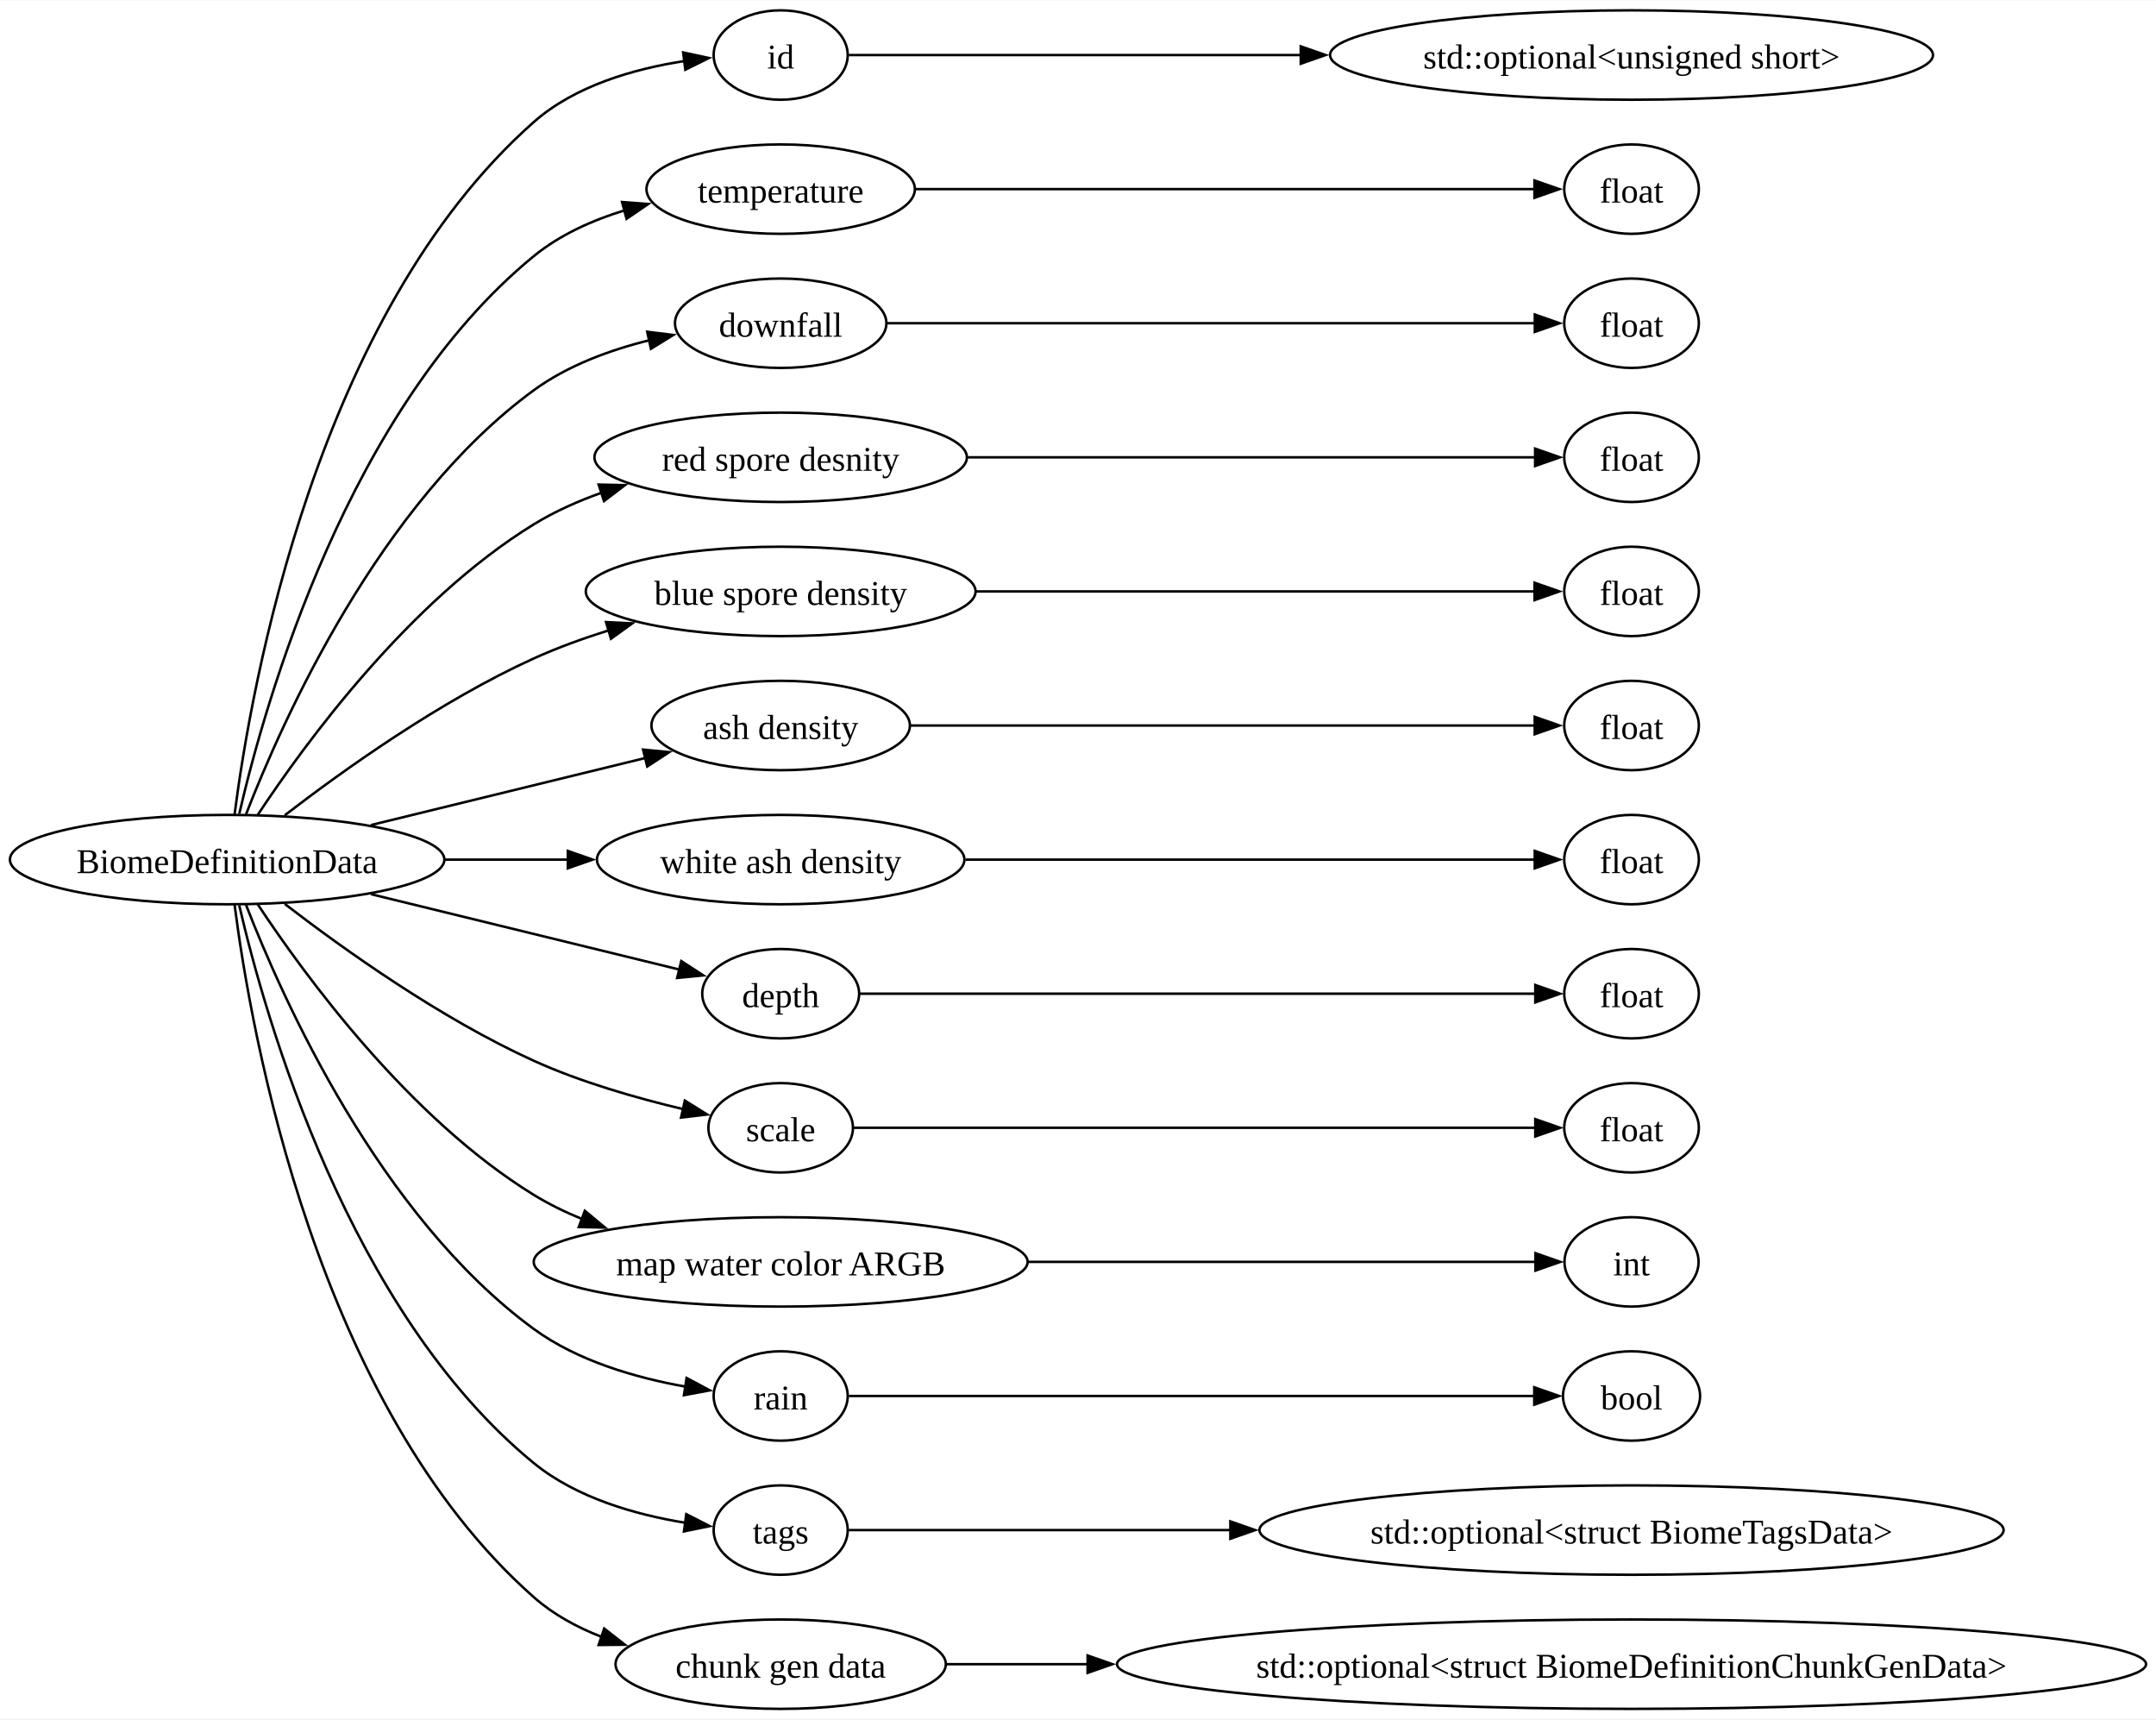
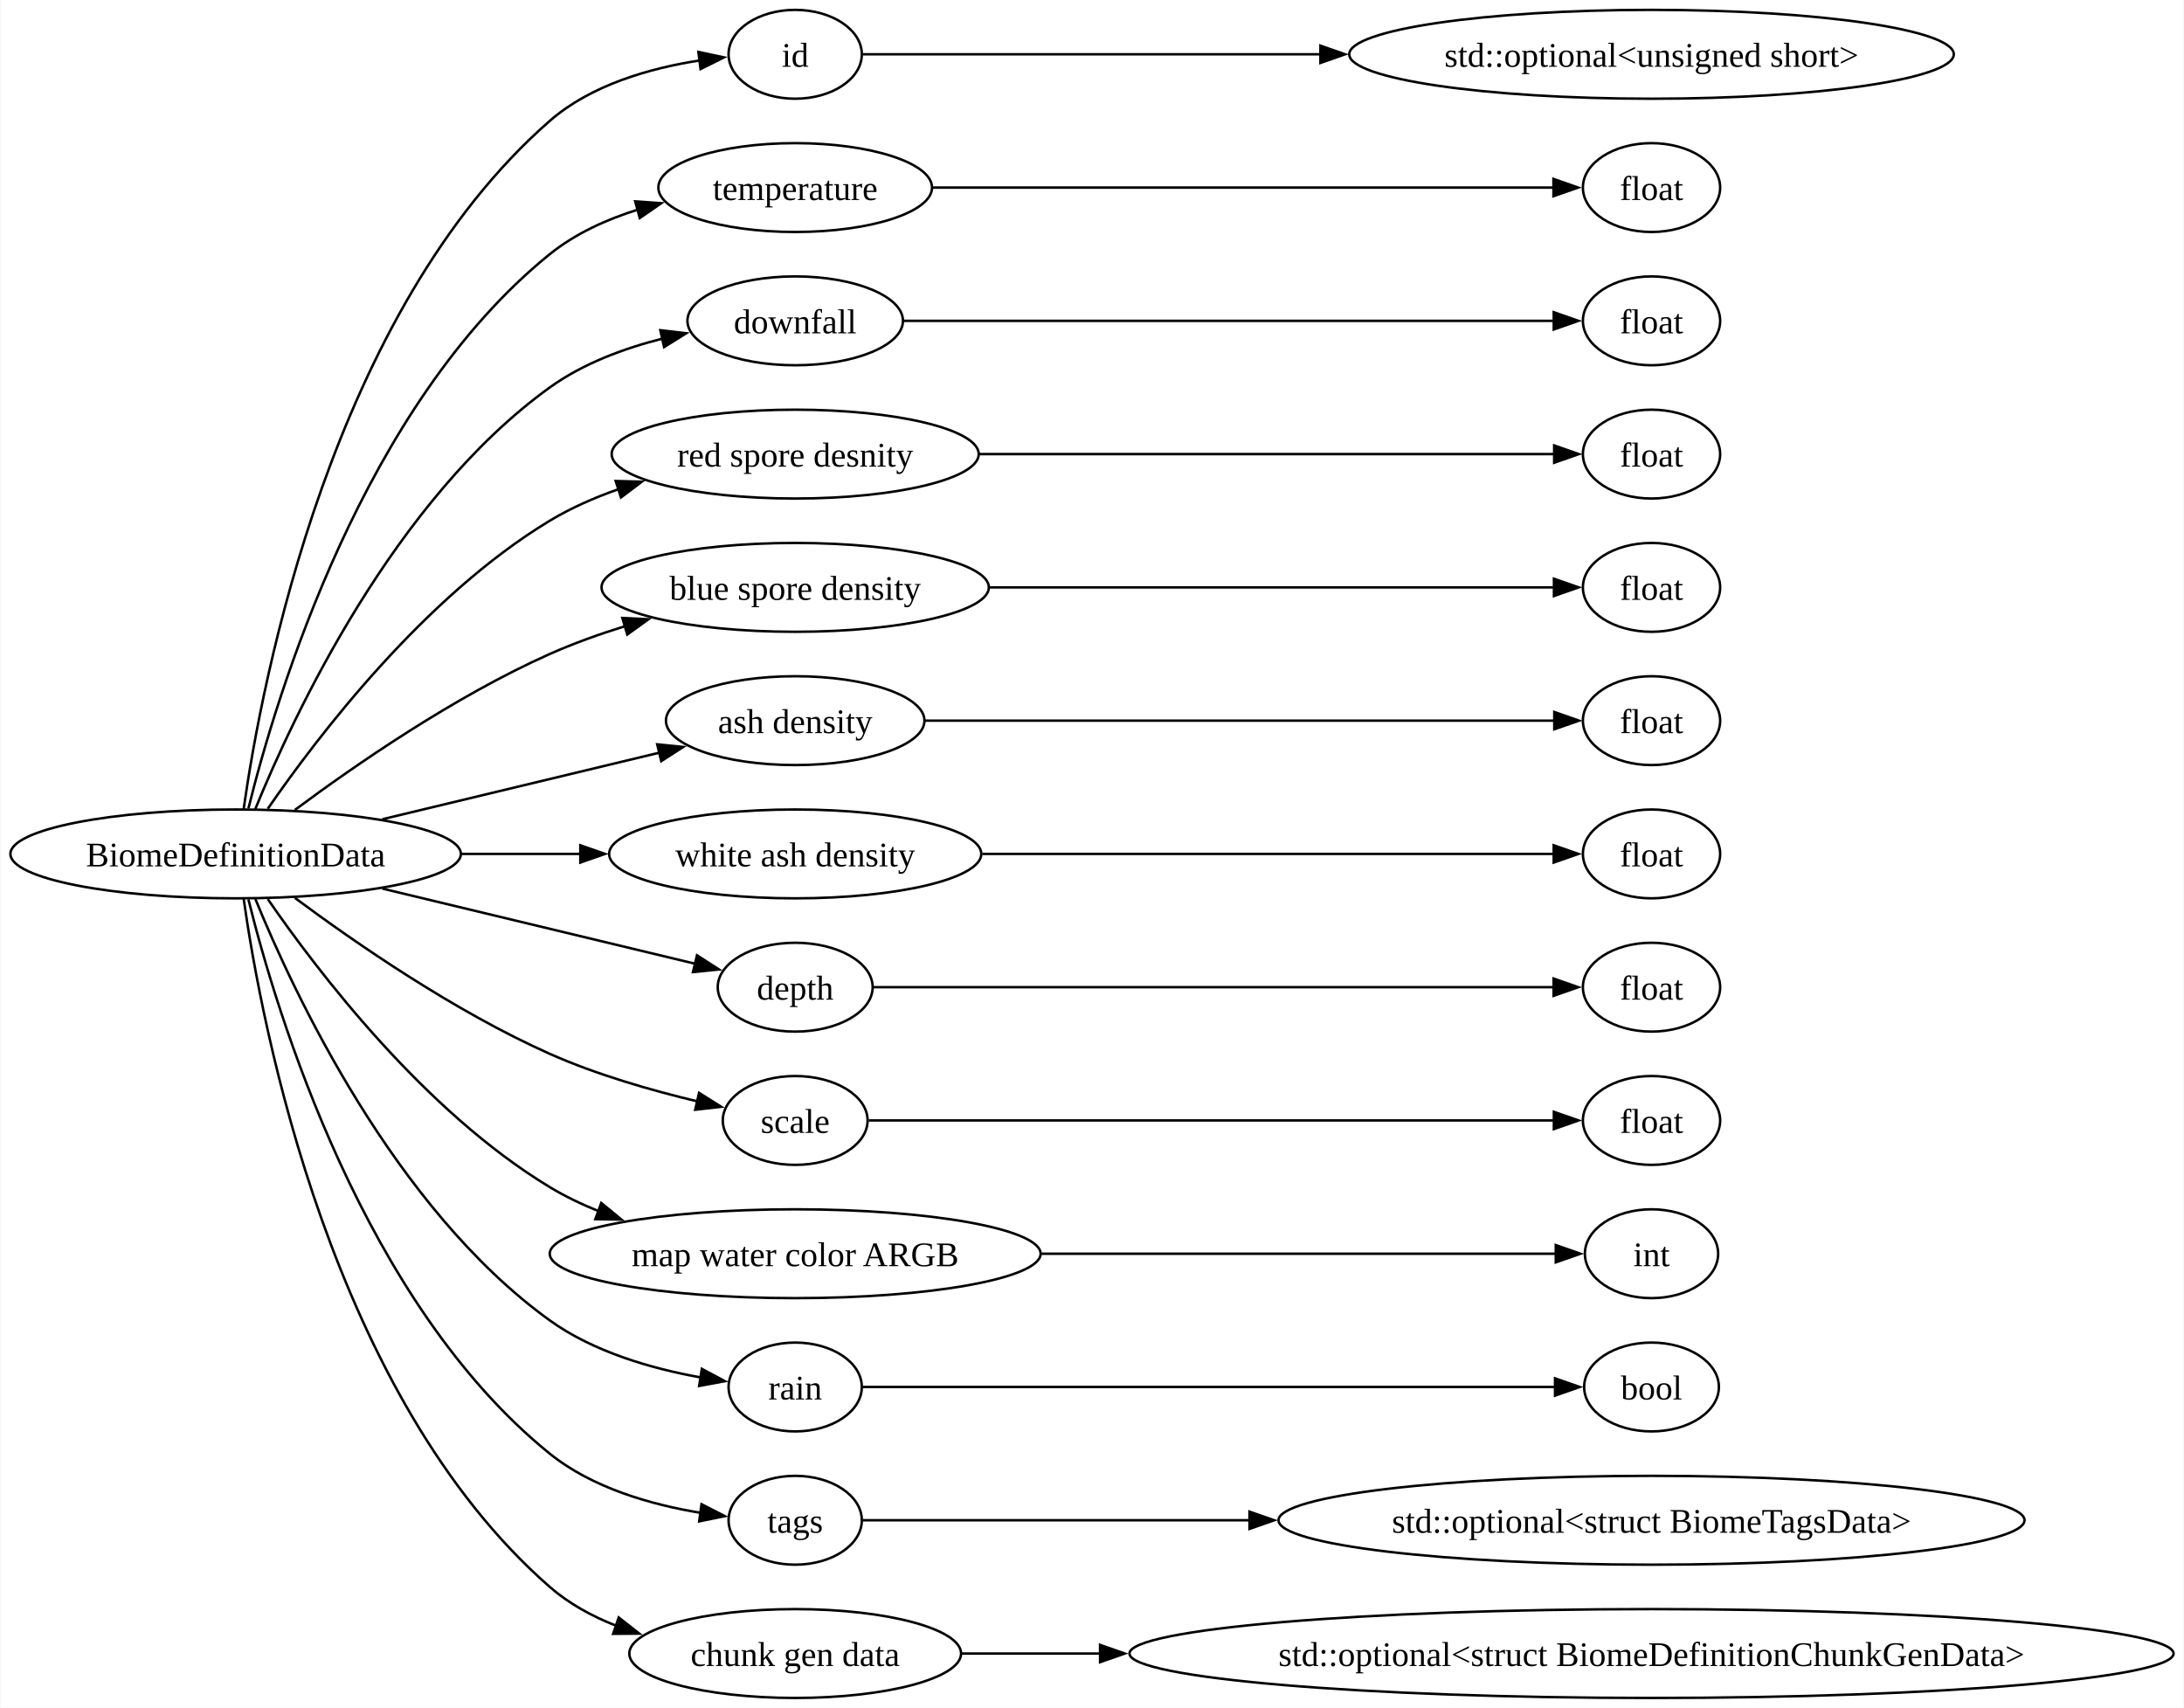
- <svg xmlns="http://www.w3.org/2000/svg" width="868pt" height="692pt" viewBox="0.00 0.00 868.41 692.00">
+ <svg xmlns="http://www.w3.org/2000/svg" width="885pt" height="692pt" viewBox="0.00 0.00 884.56 692.00">
  <g id="graph0" class="graph" transform="scale(1 1) rotate(0) translate(4 688)">
-     <polygon fill="white" stroke="none" points="-4,4 -4,-688 864.41,-688 864.41,4 -4,4" />
+     <polygon fill="white" stroke="none" points="-4,4 -4,-688 880.56,-688 880.56,4 -4,4" />
    <g id="node1" class="node">
-       <ellipse fill="none" stroke="black" cx="87.49" cy="-342" rx="87.49" ry="18" />
-       <text text-anchor="middle" x="87.49" y="-336.57" font-family="Times New Roman,serif" font-size="14.00">BiomeDefinitionData</text>
+       <ellipse fill="none" stroke="black" cx="91.27" cy="-342" rx="91.27" ry="18" />
+       <text text-anchor="middle" x="91.27" y="-336.95" font-family="Times New Roman,serif" font-size="14.00">BiomeDefinitionData</text>
    </g>
    <g id="node2" class="node">
-       <ellipse fill="none" stroke="black" cx="310.45" cy="-666" rx="27" ry="18" />
-       <text text-anchor="middle" x="310.45" y="-660.58" font-family="Times New Roman,serif" font-size="14.00">id</text>
+       <ellipse fill="none" stroke="black" cx="318.01" cy="-666" rx="27" ry="18" />
+       <text text-anchor="middle" x="318.01" y="-660.95" font-family="Times New Roman,serif" font-size="14.00">id</text>
    </g>
    <g id="edge1" class="edge">
-       <path fill="none" stroke="black" d="M90.48,-360.18C97.14,-411.99 123.41,-561.63 210.98,-639 227.64,-653.72 251.6,-660.49 271.72,-663.58" />
-       <polygon fill="black" stroke="black" points="271.17,-667.04 281.53,-664.81 272.04,-660.09 271.17,-667.04" />
+       <path fill="none" stroke="black" d="M94.51,-360.19C101.87,-412.04 130.16,-561.76 218.54,-639 235.28,-653.63 259.24,-660.4 279.34,-663.51" />
+       <polygon fill="black" stroke="black" points="278.78,-666.96 289.14,-664.75 279.66,-660.02 278.78,-666.96" />
    </g>
    <g id="node4" class="node">
-       <ellipse fill="none" stroke="black" cx="310.45" cy="-612" rx="54.06" ry="18" />
-       <text text-anchor="middle" x="310.45" y="-606.58" font-family="Times New Roman,serif" font-size="14.00">temperature</text>
+       <ellipse fill="none" stroke="black" cx="318.01" cy="-612" rx="55.45" ry="18" />
+       <text text-anchor="middle" x="318.01" y="-606.95" font-family="Times New Roman,serif" font-size="14.00">temperature</text>
    </g>
    <g id="edge3" class="edge">
-       <path fill="none" stroke="black" d="M92.37,-360.45C102.9,-405.9 136.39,-523.97 210.98,-585 221.48,-593.59 234.51,-599.46 247.62,-603.47" />
-       <polygon fill="black" stroke="black" points="246.56,-606.81 257.12,-606.02 248.37,-600.05 246.56,-606.81" />
+       <path fill="none" stroke="black" d="M96.45,-360.46C107.71,-405.93 143.1,-524.04 218.54,-585 228.89,-593.35 241.62,-599.13 254.45,-603.12" />
+       <polygon fill="black" stroke="black" points="253.18,-606.4 263.75,-605.67 255.03,-599.65 253.18,-606.4" />
    </g>
    <g id="node6" class="node">
-       <ellipse fill="none" stroke="black" cx="310.45" cy="-558" rx="42.58" ry="18" />
-       <text text-anchor="middle" x="310.45" y="-552.58" font-family="Times New Roman,serif" font-size="14.00">downfall</text>
+       <ellipse fill="none" stroke="black" cx="318.01" cy="-558" rx="43.67" ry="18" />
+       <text text-anchor="middle" x="318.01" y="-552.95" font-family="Times New Roman,serif" font-size="14.00">downfall</text>
    </g>
    <g id="edge5" class="edge">
-       <path fill="none" stroke="black" d="M95.1,-360.24C109.79,-398.11 148.82,-485.51 210.98,-531 224.58,-540.95 241.66,-547.23 257.75,-551.2" />
-       <polygon fill="black" stroke="black" points="256.69,-554.55 267.21,-553.27 258.19,-547.71 256.69,-554.55" />
+       <path fill="none" stroke="black" d="M99.25,-360.24C114.7,-398.12 155.49,-485.53 218.54,-531 231.98,-540.69 248.72,-546.9 264.57,-550.88" />
+       <polygon fill="black" stroke="black" points="263.35,-554.2 273.87,-552.97 264.88,-547.37 263.35,-554.2" />
    </g>
    <g id="node8" class="node">
-       <ellipse fill="none" stroke="black" cx="310.45" cy="-504" rx="75.02" ry="18" />
-       <text text-anchor="middle" x="310.45" y="-498.57" font-family="Times New Roman,serif" font-size="14.00">red spore desnity</text>
+       <ellipse fill="none" stroke="black" cx="318.01" cy="-504" rx="74.38" ry="18" />
+       <text text-anchor="middle" x="318.01" y="-498.95" font-family="Times New Roman,serif" font-size="14.00">red spore desnity</text>
    </g>
    <g id="edge7" class="edge">
-       <path fill="none" stroke="black" d="M99.71,-359.85C118.89,-388.89 160.82,-446.19 210.98,-477 219.38,-482.16 228.77,-486.35 238.33,-489.75" />
-       <polygon fill="black" stroke="black" points="237.12,-493.03 247.71,-492.79 239.28,-486.38 237.12,-493.03" />
+       <path fill="none" stroke="black" d="M104.3,-360.31C124.41,-389.48 167.72,-446.31 218.54,-477 227.18,-482.21 236.84,-486.44 246.65,-489.87" />
+       <polygon fill="black" stroke="black" points="245.27,-493.1 255.86,-492.82 247.41,-486.44 245.27,-493.1" />
    </g>
    <g id="node10" class="node">
-       <ellipse fill="none" stroke="black" cx="310.45" cy="-450" rx="78.51" ry="18" />
-       <text text-anchor="middle" x="310.45" y="-444.57" font-family="Times New Roman,serif" font-size="14.00">blue spore density</text>
+       <ellipse fill="none" stroke="black" cx="318.01" cy="-450" rx="78.48" ry="18" />
+       <text text-anchor="middle" x="318.01" y="-444.95" font-family="Times New Roman,serif" font-size="14.00">blue spore density</text>
    </g>
    <g id="edge9" class="edge">
-       <path fill="none" stroke="black" d="M110.69,-359.84C134.31,-378.03 173.37,-405.93 210.98,-423 220.57,-427.35 231,-431.13 241.38,-434.38" />
-       <polygon fill="black" stroke="black" points="240.1,-437.65 250.68,-437.14 242.09,-430.94 240.1,-437.65" />
+       <path fill="none" stroke="black" d="M115.25,-359.8C139.67,-377.96 180,-405.83 218.54,-423 228.22,-427.31 238.74,-431.08 249.19,-434.32" />
+       <polygon fill="black" stroke="black" points="247.97,-437.61 258.56,-437.09 249.96,-430.9 247.97,-437.61" />
    </g>
    <g id="node12" class="node">
-       <ellipse fill="none" stroke="black" cx="310.45" cy="-396" rx="52.06" ry="18" />
-       <text text-anchor="middle" x="310.45" y="-390.57" font-family="Times New Roman,serif" font-size="14.00">ash density</text>
+       <ellipse fill="none" stroke="black" cx="318.01" cy="-396" rx="52.38" ry="18" />
+       <text text-anchor="middle" x="318.01" y="-390.95" font-family="Times New Roman,serif" font-size="14.00">ash density</text>
    </g>
    <g id="edge11" class="edge">
-       <path fill="none" stroke="black" d="M145.39,-355.91C179.51,-364.24 222.63,-374.78 256.09,-382.96" />
-       <polygon fill="black" stroke="black" points="255.03,-386.3 265.58,-385.28 256.69,-379.5 255.03,-386.3" />
+       <path fill="none" stroke="black" d="M150.73,-356.05C185.44,-364.39 229.13,-374.88 263.02,-383.03" />
+       <polygon fill="black" stroke="black" points="262.09,-386.4 272.63,-385.34 263.73,-379.6 262.09,-386.4" />
    </g>
    <g id="node14" class="node">
-       <ellipse fill="none" stroke="black" cx="310.45" cy="-342" rx="74.02" ry="18" />
-       <text text-anchor="middle" x="310.45" y="-336.57" font-family="Times New Roman,serif" font-size="14.00">white ash density</text>
+       <ellipse fill="none" stroke="black" cx="318.01" cy="-342" rx="75.41" ry="18" />
+       <text text-anchor="middle" x="318.01" y="-336.95" font-family="Times New Roman,serif" font-size="14.00">white ash density</text>
    </g>
    <g id="edge13" class="edge">
-       <path fill="none" stroke="black" d="M175.18,-342C191.59,-342 208.73,-342 225.06,-342" />
-       <polygon fill="black" stroke="black" points="224.71,-345.5 234.71,-342 224.71,-338.5 224.71,-345.5" />
+       <path fill="none" stroke="black" d="M183.03,-342C198.91,-342 215.39,-342 231.13,-342" />
+       <polygon fill="black" stroke="black" points="230.94,-345.5 240.94,-342 230.94,-338.5 230.94,-345.5" />
    </g>
    <g id="node16" class="node">
-       <ellipse fill="none" stroke="black" cx="310.45" cy="-288" rx="31.6" ry="18" />
-       <text text-anchor="middle" x="310.45" y="-282.57" font-family="Times New Roman,serif" font-size="14.00">depth</text>
+       <ellipse fill="none" stroke="black" cx="318.01" cy="-288" rx="31.39" ry="18" />
+       <text text-anchor="middle" x="318.01" y="-282.95" font-family="Times New Roman,serif" font-size="14.00">depth</text>
    </g>
    <g id="edge15" class="edge">
-       <path fill="none" stroke="black" d="M145.39,-328.09C184.34,-318.58 235,-306.19 269.66,-297.72" />
-       <polygon fill="black" stroke="black" points="270.41,-301.14 279.29,-295.37 268.75,-294.34 270.41,-301.14" />
+       <path fill="none" stroke="black" d="M150.73,-327.95C190.75,-318.34 242.72,-305.85 277.83,-297.41" />
+       <polygon fill="black" stroke="black" points="278.22,-300.92 287.12,-295.18 276.58,-294.11 278.22,-300.92" />
    </g>
    <g id="node18" class="node">
-       <ellipse fill="none" stroke="black" cx="310.45" cy="-234" rx="29.11" ry="18" />
-       <text text-anchor="middle" x="310.45" y="-228.57" font-family="Times New Roman,serif" font-size="14.00">scale</text>
+       <ellipse fill="none" stroke="black" cx="318.01" cy="-234" rx="29.34" ry="18" />
+       <text text-anchor="middle" x="318.01" y="-228.95" font-family="Times New Roman,serif" font-size="14.00">scale</text>
    </g>
    <g id="edge17" class="edge">
-       <path fill="none" stroke="black" d="M110.69,-324.16C134.31,-305.97 173.37,-278.07 210.98,-261 230.1,-252.33 252.6,-245.9 271.26,-241.5" />
-       <polygon fill="black" stroke="black" points="271.85,-244.95 280.84,-239.35 270.32,-238.12 271.85,-244.95" />
+       <path fill="none" stroke="black" d="M115.25,-324.2C139.67,-306.04 180,-278.17 218.54,-261 237.59,-252.52 259.91,-246.13 278.48,-241.71" />
+       <polygon fill="black" stroke="black" points="279.05,-245.17 288.02,-239.54 277.5,-238.34 279.05,-245.17" />
    </g>
    <g id="node20" class="node">
-       <ellipse fill="none" stroke="black" cx="310.45" cy="-180" rx="99.47" ry="18" />
-       <text text-anchor="middle" x="310.45" y="-174.57" font-family="Times New Roman,serif" font-size="14.00">map water color ARGB</text>
+       <ellipse fill="none" stroke="black" cx="318.01" cy="-180" rx="99.46" ry="18" />
+       <text text-anchor="middle" x="318.01" y="-174.95" font-family="Times New Roman,serif" font-size="14.00">map water color ARGB</text>
    </g>
    <g id="edge19" class="edge">
-       <path fill="none" stroke="black" d="M99.71,-324.15C118.89,-295.11 160.82,-237.81 210.98,-207 217.03,-203.29 223.59,-200.07 230.36,-197.3" />
-       <polygon fill="black" stroke="black" points="231.56,-200.58 239.71,-193.81 229.12,-194.03 231.56,-200.58" />
+       <path fill="none" stroke="black" d="M104.3,-323.69C124.41,-294.52 167.72,-237.69 218.54,-207 224.81,-203.21 231.63,-199.95 238.64,-197.13" />
+       <polygon fill="black" stroke="black" points="239.42,-200.57 247.6,-193.84 237.01,-194 239.42,-200.57" />
    </g>
    <g id="node22" class="node">
-       <ellipse fill="none" stroke="black" cx="310.45" cy="-126" rx="27" ry="18" />
-       <text text-anchor="middle" x="310.45" y="-120.58" font-family="Times New Roman,serif" font-size="14.00">rain</text>
+       <ellipse fill="none" stroke="black" cx="318.01" cy="-126" rx="27" ry="18" />
+       <text text-anchor="middle" x="318.01" y="-120.95" font-family="Times New Roman,serif" font-size="14.00">rain</text>
    </g>
    <g id="edge21" class="edge">
-       <path fill="none" stroke="black" d="M95.1,-323.76C109.79,-285.89 148.82,-198.49 210.98,-153 228.72,-140.02 252.37,-133.28 272.04,-129.78" />
-       <polygon fill="black" stroke="black" points="272.55,-133.25 281.9,-128.26 271.48,-126.33 272.55,-133.25" />
+       <path fill="none" stroke="black" d="M99.25,-323.76C114.7,-285.88 155.49,-198.47 218.54,-153 236.37,-140.15 260.02,-133.41 279.68,-129.88" />
+       <polygon fill="black" stroke="black" points="280.17,-133.35 289.51,-128.35 279.09,-126.43 280.17,-133.35" />
    </g>
    <g id="node24" class="node">
-       <ellipse fill="none" stroke="black" cx="310.45" cy="-72" rx="27" ry="18" />
-       <text text-anchor="middle" x="310.45" y="-66.58" font-family="Times New Roman,serif" font-size="14.00">tags</text>
+       <ellipse fill="none" stroke="black" cx="318.01" cy="-72" rx="27" ry="18" />
+       <text text-anchor="middle" x="318.01" y="-66.95" font-family="Times New Roman,serif" font-size="14.00">tags</text>
    </g>
    <g id="edge23" class="edge">
-       <path fill="none" stroke="black" d="M92.37,-323.55C102.9,-278.1 136.39,-160.03 210.98,-99 228.18,-84.92 252.16,-78.16 272.14,-74.92" />
-       <polygon fill="black" stroke="black" points="272.43,-78.41 281.87,-73.6 271.49,-71.48 272.43,-78.41" />
+       <path fill="none" stroke="black" d="M96.45,-323.54C107.71,-278.07 143.1,-159.96 218.54,-99 235.83,-85.03 259.81,-78.27 279.77,-75" />
+       <polygon fill="black" stroke="black" points="280.05,-78.5 289.48,-73.67 279.1,-71.56 280.05,-78.5" />
    </g>
    <g id="node26" class="node">
-       <ellipse fill="none" stroke="black" cx="310.45" cy="-18" rx="66.53" ry="18" />
-       <text text-anchor="middle" x="310.45" y="-12.57" font-family="Times New Roman,serif" font-size="14.00">chunk gen data</text>
+       <ellipse fill="none" stroke="black" cx="318.01" cy="-18" rx="67.22" ry="18" />
+       <text text-anchor="middle" x="318.01" y="-12.95" font-family="Times New Roman,serif" font-size="14.00">chunk gen data</text>
    </g>
    <g id="edge25" class="edge">
-       <path fill="none" stroke="black" d="M90.48,-323.82C97.14,-272.01 123.41,-122.37 210.98,-45 218.83,-38.06 228.31,-32.89 238.24,-29.03" />
-       <polygon fill="black" stroke="black" points="239.36,-32.35 247.71,-25.83 237.12,-25.72 239.36,-32.35" />
+       <path fill="none" stroke="black" d="M94.51,-323.81C101.87,-271.96 130.16,-122.24 218.54,-45 226.34,-38.19 235.7,-33.08 245.5,-29.25" />
+       <polygon fill="black" stroke="black" points="246.5,-32.61 254.83,-26.07 244.24,-25.99 246.5,-32.61" />
    </g>
    <g id="node3" class="node">
-       <ellipse fill="none" stroke="black" cx="653.16" cy="-666" rx="121.42" ry="18" />
-       <text text-anchor="middle" x="653.16" y="-660.58" font-family="Times New Roman,serif" font-size="14.00">std::optional&lt;unsigned short&gt;</text>
+       <ellipse fill="none" stroke="black" cx="665.01" cy="-666" rx="122.49" ry="18" />
+       <text text-anchor="middle" x="665.01" y="-660.95" font-family="Times New Roman,serif" font-size="14.00">std::optional&lt;unsigned short&gt;</text>
    </g>
    <g id="edge2" class="edge">
-       <path fill="none" stroke="black" d="M337.9,-666C377,-666 452.88,-666 520.28,-666" />
-       <polygon fill="black" stroke="black" points="519.93,-669.5 529.93,-666 519.93,-662.5 519.93,-669.5" />
+       <path fill="none" stroke="black" d="M345.51,-666C385.11,-666 462.45,-666 530.99,-666" />
+       <polygon fill="black" stroke="black" points="530.84,-669.5 540.84,-666 530.84,-662.5 530.84,-669.5" />
    </g>
    <g id="node5" class="node">
-       <ellipse fill="none" stroke="black" cx="653.16" cy="-612" rx="27.11" ry="18" />
-       <text text-anchor="middle" x="653.16" y="-606.58" font-family="Times New Roman,serif" font-size="14.00">float</text>
+       <ellipse fill="none" stroke="black" cx="665.01" cy="-612" rx="27.81" ry="18" />
+       <text text-anchor="middle" x="665.01" y="-606.95" font-family="Times New Roman,serif" font-size="14.00">float</text>
    </g>
    <g id="edge4" class="edge">
-       <path fill="none" stroke="black" d="M364.68,-612C433.99,-612 553.43,-612 614.22,-612" />
-       <polygon fill="black" stroke="black" points="614.06,-615.5 624.06,-612 614.06,-608.5 614.06,-615.5" />
+       <path fill="none" stroke="black" d="M373.67,-612C443.86,-612 563.89,-612 625.32,-612" />
+       <polygon fill="black" stroke="black" points="625.27,-615.5 635.27,-612 625.27,-608.5 625.27,-615.5" />
    </g>
    <g id="node7" class="node">
-       <ellipse fill="none" stroke="black" cx="653.16" cy="-558" rx="27.11" ry="18" />
-       <text text-anchor="middle" x="653.16" y="-552.58" font-family="Times New Roman,serif" font-size="14.00">float</text>
+       <ellipse fill="none" stroke="black" cx="665.01" cy="-558" rx="27.81" ry="18" />
+       <text text-anchor="middle" x="665.01" y="-552.95" font-family="Times New Roman,serif" font-size="14.00">float</text>
    </g>
    <g id="edge6" class="edge">
-       <path fill="none" stroke="black" d="M353.23,-558C420.14,-558 550.33,-558 614.52,-558" />
-       <polygon fill="black" stroke="black" points="614.2,-561.5 624.2,-558 614.2,-554.5 614.2,-561.5" />
+       <path fill="none" stroke="black" d="M362,-558C429.85,-558 560.7,-558 625.59,-558" />
+       <polygon fill="black" stroke="black" points="625.39,-561.5 635.39,-558 625.39,-554.5 625.39,-561.5" />
    </g>
    <g id="node9" class="node">
-       <ellipse fill="none" stroke="black" cx="653.16" cy="-504" rx="27.11" ry="18" />
-       <text text-anchor="middle" x="653.16" y="-498.57" font-family="Times New Roman,serif" font-size="14.00">float</text>
+       <ellipse fill="none" stroke="black" cx="665.01" cy="-504" rx="27.81" ry="18" />
+       <text text-anchor="middle" x="665.01" y="-498.95" font-family="Times New Roman,serif" font-size="14.00">float</text>
    </g>
    <g id="edge8" class="edge">
-       <path fill="none" stroke="black" d="M385.8,-504C456.39,-504 559.65,-504 614.56,-504" />
-       <polygon fill="black" stroke="black" points="614.32,-507.5 624.32,-504 614.32,-500.5 614.32,-507.5" />
+       <path fill="none" stroke="black" d="M392.6,-504C464.1,-504 569.84,-504 625.9,-504" />
+       <polygon fill="black" stroke="black" points="625.56,-507.5 635.56,-504 625.56,-500.5 625.56,-507.5" />
    </g>
    <g id="node11" class="node">
-       <ellipse fill="none" stroke="black" cx="653.16" cy="-450" rx="27.11" ry="18" />
-       <text text-anchor="middle" x="653.16" y="-444.57" font-family="Times New Roman,serif" font-size="14.00">float</text>
+       <ellipse fill="none" stroke="black" cx="665.01" cy="-450" rx="27.81" ry="18" />
+       <text text-anchor="middle" x="665.01" y="-444.95" font-family="Times New Roman,serif" font-size="14.00">float</text>
    </g>
    <g id="edge10" class="edge">
-       <path fill="none" stroke="black" d="M389.19,-450C459.49,-450 560.02,-450 614.15,-450" />
-       <polygon fill="black" stroke="black" points="614.09,-453.5 624.09,-450 614.09,-446.5 614.09,-453.5" />
+       <path fill="none" stroke="black" d="M396.86,-450C468.15,-450 570.67,-450 625.67,-450" />
+       <polygon fill="black" stroke="black" points="625.47,-453.5 635.47,-450 625.47,-446.5 625.47,-453.5" />
    </g>
    <g id="node13" class="node">
-       <ellipse fill="none" stroke="black" cx="653.16" cy="-396" rx="27.11" ry="18" />
-       <text text-anchor="middle" x="653.16" y="-390.57" font-family="Times New Roman,serif" font-size="14.00">float</text>
+       <ellipse fill="none" stroke="black" cx="665.01" cy="-396" rx="27.81" ry="18" />
+       <text text-anchor="middle" x="665.01" y="-390.95" font-family="Times New Roman,serif" font-size="14.00">float</text>
    </g>
    <g id="edge12" class="edge">
-       <path fill="none" stroke="black" d="M362.83,-396C431.84,-396 552.9,-396 614.24,-396" />
-       <polygon fill="black" stroke="black" points="614.16,-399.5 624.16,-396 614.16,-392.5 614.16,-399.5" />
+       <path fill="none" stroke="black" d="M370.66,-396C440.59,-396 563.78,-396 625.91,-396" />
+       <polygon fill="black" stroke="black" points="625.61,-399.5 635.61,-396 625.61,-392.5 625.61,-399.5" />
    </g>
    <g id="node15" class="node">
-       <ellipse fill="none" stroke="black" cx="653.16" cy="-342" rx="27.11" ry="18" />
-       <text text-anchor="middle" x="653.16" y="-336.57" font-family="Times New Roman,serif" font-size="14.00">float</text>
+       <ellipse fill="none" stroke="black" cx="665.01" cy="-342" rx="27.81" ry="18" />
+       <text text-anchor="middle" x="665.01" y="-336.95" font-family="Times New Roman,serif" font-size="14.00">float</text>
    </g>
    <g id="edge14" class="edge">
-       <path fill="none" stroke="black" d="M384.96,-342C455.49,-342 559.19,-342 614.37,-342" />
-       <polygon fill="black" stroke="black" points="614.18,-345.5 624.18,-342 614.18,-338.5 614.18,-345.5" />
+       <path fill="none" stroke="black" d="M393.87,-342C465.14,-342 569.56,-342 625.41,-342" />
+       <polygon fill="black" stroke="black" points="625.37,-345.5 635.37,-342 625.37,-338.5 625.37,-345.5" />
    </g>
    <g id="node17" class="node">
-       <ellipse fill="none" stroke="black" cx="653.16" cy="-288" rx="27.11" ry="18" />
-       <text text-anchor="middle" x="653.16" y="-282.57" font-family="Times New Roman,serif" font-size="14.00">float</text>
+       <ellipse fill="none" stroke="black" cx="665.01" cy="-288" rx="27.81" ry="18" />
+       <text text-anchor="middle" x="665.01" y="-282.95" font-family="Times New Roman,serif" font-size="14.00">float</text>
    </g>
    <g id="edge16" class="edge">
-       <path fill="none" stroke="black" d="M342.28,-288C404.87,-288 546.6,-288 614.51,-288" />
-       <polygon fill="black" stroke="black" points="614.4,-291.5 624.4,-288 614.4,-284.5 614.4,-291.5" />
+       <path fill="none" stroke="black" d="M349.62,-288C412.61,-288 556.55,-288 625.64,-288" />
+       <polygon fill="black" stroke="black" points="625.33,-291.5 635.33,-288 625.33,-284.5 625.33,-291.5" />
    </g>
    <g id="node19" class="node">
-       <ellipse fill="none" stroke="black" cx="653.16" cy="-234" rx="27.11" ry="18" />
-       <text text-anchor="middle" x="653.16" y="-228.57" font-family="Times New Roman,serif" font-size="14.00">float</text>
+       <ellipse fill="none" stroke="black" cx="665.01" cy="-234" rx="27.81" ry="18" />
+       <text text-anchor="middle" x="665.01" y="-228.95" font-family="Times New Roman,serif" font-size="14.00">float</text>
    </g>
    <g id="edge18" class="edge">
-       <path fill="none" stroke="black" d="M339.91,-234C401.29,-234 546.11,-234 614.78,-234" />
-       <polygon fill="black" stroke="black" points="614.39,-237.5 624.39,-234 614.39,-230.5 614.39,-237.5" />
+       <path fill="none" stroke="black" d="M347.83,-234C409.83,-234 555.9,-234 625.65,-234" />
+       <polygon fill="black" stroke="black" points="625.44,-237.5 635.44,-234 625.44,-230.5 625.44,-237.5" />
    </g>
    <g id="node21" class="node">
-       <ellipse fill="none" stroke="black" cx="653.16" cy="-180" rx="27" ry="18" />
-       <text text-anchor="middle" x="653.16" y="-174.57" font-family="Times New Roman,serif" font-size="14.00">int</text>
+       <ellipse fill="none" stroke="black" cx="665.01" cy="-180" rx="27" ry="18" />
+       <text text-anchor="middle" x="665.01" y="-174.95" font-family="Times New Roman,serif" font-size="14.00">int</text>
    </g>
    <g id="edge20" class="edge">
-       <path fill="none" stroke="black" d="M410,-180C478.45,-180 565.83,-180 614.71,-180" />
-       <polygon fill="black" stroke="black" points="614.47,-183.5 624.47,-180 614.47,-176.5 614.47,-183.5" />
+       <path fill="none" stroke="black" d="M417.87,-180C487.41,-180 576.59,-180 626.28,-180" />
+       <polygon fill="black" stroke="black" points="626.21,-183.5 636.21,-180 626.21,-176.5 626.21,-183.5" />
    </g>
    <g id="node23" class="node">
-       <ellipse fill="none" stroke="black" cx="653.16" cy="-126" rx="27.61" ry="18" />
-       <text text-anchor="middle" x="653.16" y="-120.58" font-family="Times New Roman,serif" font-size="14.00">bool</text>
+       <ellipse fill="none" stroke="black" cx="665.01" cy="-126" rx="27.3" ry="18" />
+       <text text-anchor="middle" x="665.01" y="-120.95" font-family="Times New Roman,serif" font-size="14.00">bool</text>
    </g>
    <g id="edge22" class="edge">
-       <path fill="none" stroke="black" d="M337.9,-126C397.91,-126 544.54,-126 614.21,-126" />
-       <polygon fill="black" stroke="black" points="613.98,-129.5 623.98,-126 613.98,-122.5 613.98,-129.5" />
+       <path fill="none" stroke="black" d="M345.51,-126C406.21,-126 555.54,-126 626.02,-126" />
+       <polygon fill="black" stroke="black" points="625.91,-129.5 635.91,-126 625.91,-122.5 625.91,-129.5" />
    </g>
    <g id="node25" class="node">
-       <ellipse fill="none" stroke="black" cx="653.16" cy="-72" rx="149.87" ry="18" />
-       <text text-anchor="middle" x="653.16" y="-66.58" font-family="Times New Roman,serif" font-size="14.00">std::optional&lt;struct BiomeTagsData&gt;</text>
+       <ellipse fill="none" stroke="black" cx="665.01" cy="-72" rx="151.15" ry="18" />
+       <text text-anchor="middle" x="665.01" y="-66.95" font-family="Times New Roman,serif" font-size="14.00">std::optional&lt;struct BiomeTagsData&gt;</text>
    </g>
    <g id="edge24" class="edge">
-       <path fill="none" stroke="black" d="M337.9,-72C371.54,-72 432.39,-72 491.65,-72" />
-       <polygon fill="black" stroke="black" points="491.57,-75.5 501.57,-72 491.57,-68.5 491.57,-75.5" />
+       <path fill="none" stroke="black" d="M345.51,-72C379.67,-72 441.9,-72 502.35,-72" />
+       <polygon fill="black" stroke="black" points="502.1,-75.5 512.1,-72 502.1,-68.5 502.1,-75.5" />
    </g>
    <g id="node27" class="node">
-       <ellipse fill="none" stroke="black" cx="653.16" cy="-18" rx="207.25" ry="18" />
-       <text text-anchor="middle" x="653.16" y="-12.57" font-family="Times New Roman,serif" font-size="14.00">std::optional&lt;struct BiomeDefinitionChunkGenData&gt;</text>
+       <ellipse fill="none" stroke="black" cx="665.01" cy="-18" rx="211.55" ry="18" />
+       <text text-anchor="middle" x="665.01" y="-12.95" font-family="Times New Roman,serif" font-size="14.00">std::optional&lt;struct BiomeDefinitionChunkGenData&gt;</text>
    </g>
    <g id="edge26" class="edge">
-       <path fill="none" stroke="black" d="M377.14,-18C394.27,-18 413.71,-18 434.14,-18" />
-       <polygon fill="black" stroke="black" points="434.07,-21.5 444.07,-18 434.07,-14.5 434.07,-21.5" />
+       <path fill="none" stroke="black" d="M385.53,-18C402.46,-18 421.62,-18 441.77,-18" />
+       <polygon fill="black" stroke="black" points="441.55,-21.5 451.55,-18 441.55,-14.5 441.55,-21.5" />
    </g>
  </g>
</svg>
